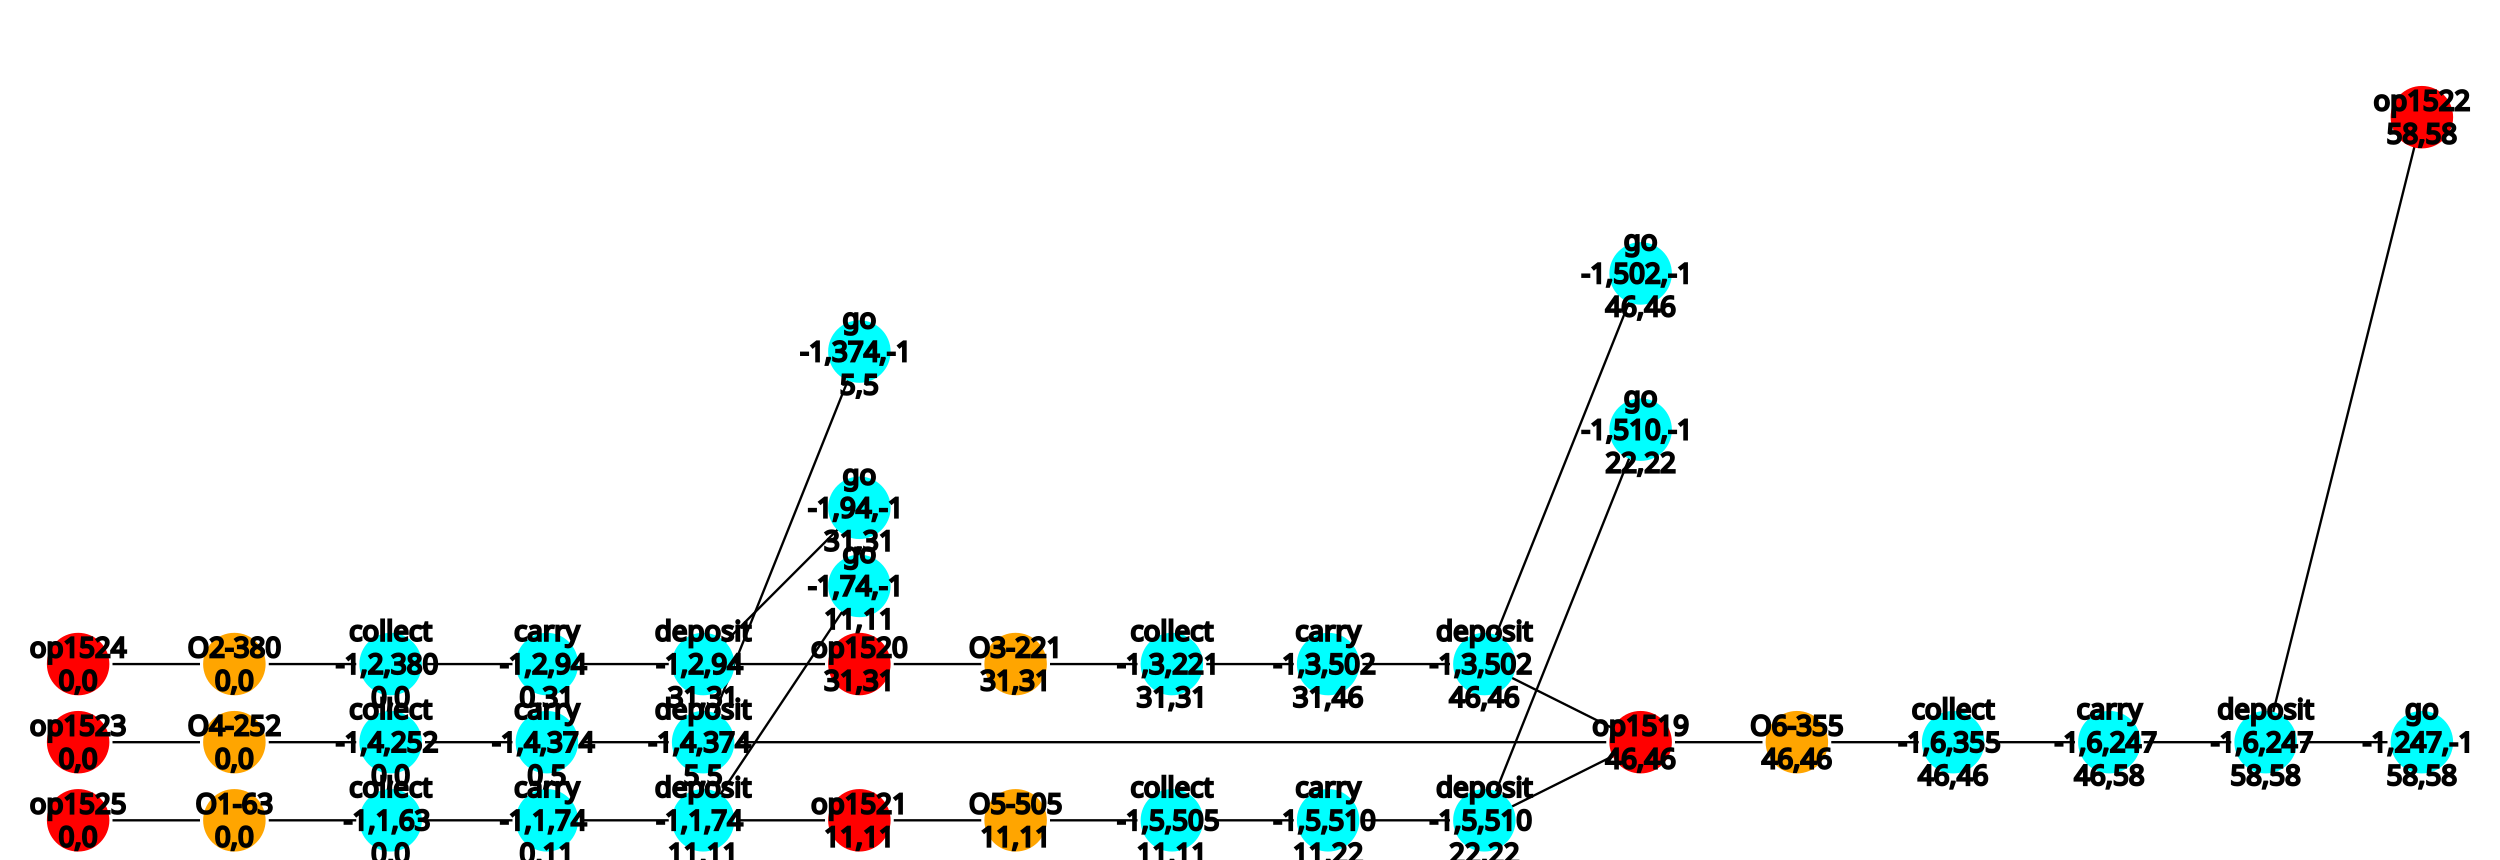
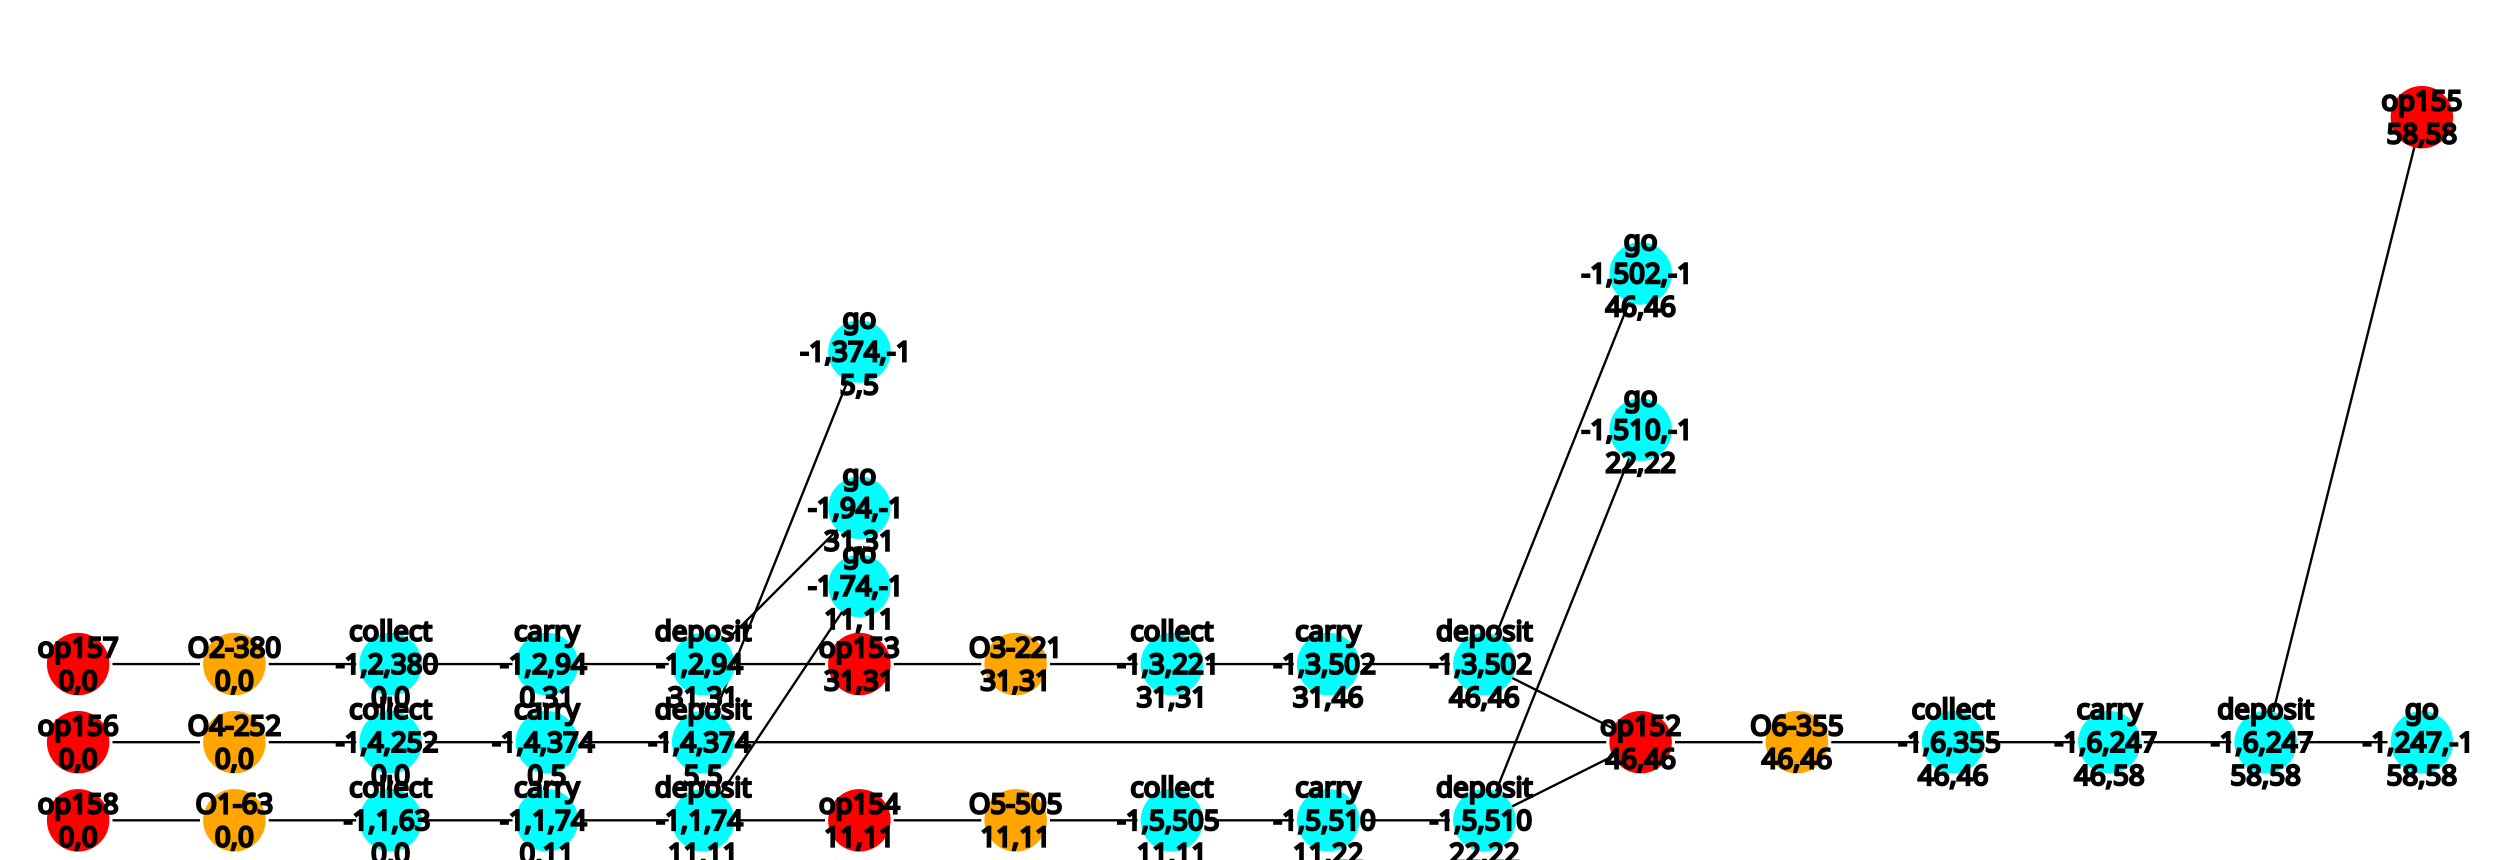
<svg xmlns="http://www.w3.org/2000/svg" version="1.2" width="320mm" height="110mm" viewBox="0 0 320 110" stroke="none" fill="#000000" stroke-width="0.3" font-size="3.88">
  <defs>
    <marker id="arrow" markerWidth="15" markerHeight="7" refX="5" refY="3.5" orient="auto" markerUnits="strokeWidth">
      <path d="M0,0 L15,3.5 L0,7 z" stroke="context-stroke" fill="context-stroke" />
    </marker>
  </defs>
-   <g stroke="#000000" id="img-59ad50ba-1">
+   <g stroke="#000000" id="img-43695397-1">
    <g transform="translate(20,105)">
      <path fill="none" d="M-5.6,0 L 5.6 0" class="primitive" />
    </g>
    <g transform="translate(20,85)">
      <path fill="none" d="M-5.6,0 L 5.6 0" class="primitive" />
    </g>
    <g transform="translate(20,95)">
      <path fill="none" d="M-5.6,0 L 5.6 0" class="primitive" />
    </g>
    <g transform="translate(300,95)">
      <path fill="none" d="M-5.6,0 L 5.6 0" class="primitive" />
    </g>
    <g transform="translate(300,55)">
      <path fill="none" d="M-9.45,37.82 L 9.45 -37.82" class="primitive" />
    </g>
    <g transform="translate(280,95)">
      <path fill="none" d="M-5.6,0 L 5.6 0" class="primitive" />
    </g>
    <g transform="translate(260,95)">
      <path fill="none" d="M-5.6,0 L 5.6 0" class="primitive" />
    </g>
    <g transform="translate(100,90)">
      <path fill="none" d="M-8.61,12.91 L 8.61 -12.91" class="primitive" />
    </g>
    <g transform="translate(100,105)">
      <path fill="none" d="M-5.6,0 L 5.6 0" class="primitive" />
    </g>
    <g transform="translate(80,105)">
      <path fill="none" d="M-5.6,0 L 5.6 0" class="primitive" />
    </g>
    <g transform="translate(60,105)">
      <path fill="none" d="M-5.6,0 L 5.6 0" class="primitive" />
    </g>
    <g transform="translate(100,75)">
      <path fill="none" d="M-8.03,8.03 L 8.03 -8.03" class="primitive" />
    </g>
    <g transform="translate(100,85)">
      <path fill="none" d="M-5.6,0 L 5.6 0" class="primitive" />
    </g>
    <g transform="translate(80,85)">
      <path fill="none" d="M-5.6,0 L 5.6 0" class="primitive" />
    </g>
    <g transform="translate(60,85)">
      <path fill="none" d="M-5.6,0 L 5.6 0" class="primitive" />
    </g>
    <g transform="translate(200,80)">
      <path fill="none" d="M-9.14,22.84 L 9.14 -22.84" class="primitive" />
    </g>
    <g transform="translate(200,100)">
      <path fill="none" d="M-6.89,3.44 L 6.89 -3.44" class="primitive" />
    </g>
    <g transform="translate(180,105)">
      <path fill="none" d="M-5.6,0 L 5.6 0" class="primitive" />
    </g>
    <g transform="translate(160,105)">
      <path fill="none" d="M-5.6,0 L 5.6 0" class="primitive" />
    </g>
    <g transform="translate(100,70)">
      <path fill="none" d="M-9.14,22.84 L 9.14 -22.84" class="primitive" />
    </g>
    <g transform="translate(150,95)">
      <path fill="none" d="M-55.6,0 L 55.6 0" class="primitive" />
    </g>
    <g transform="translate(80,95)">
      <path fill="none" d="M-5.6,0 L 5.6 0" class="primitive" />
    </g>
    <g transform="translate(60,95)">
      <path fill="none" d="M-5.6,0 L 5.6 0" class="primitive" />
    </g>
    <g transform="translate(200,60)">
      <path fill="none" d="M-9.14,22.84 L 9.14 -22.84" class="primitive" />
    </g>
    <g transform="translate(200,90)">
      <path fill="none" d="M-6.89,-3.44 L 6.89 3.44" class="primitive" />
    </g>
    <g transform="translate(180,85)">
      <path fill="none" d="M-5.6,0 L 5.6 0" class="primitive" />
    </g>
    <g transform="translate(160,85)">
      <path fill="none" d="M-5.6,0 L 5.6 0" class="primitive" />
    </g>
    <g transform="translate(240,95)">
      <path fill="none" d="M-5.6,0 L 5.6 0" class="primitive" />
    </g>
    <g transform="translate(140,105)">
      <path fill="none" d="M-5.6,0 L 5.6 0" class="primitive" />
    </g>
    <g transform="translate(40,95)">
      <path fill="none" d="M-5.6,0 L 5.6 0" class="primitive" />
    </g>
    <g transform="translate(140,85)">
      <path fill="none" d="M-5.6,0 L 5.6 0" class="primitive" />
    </g>
    <g transform="translate(40,85)">
      <path fill="none" d="M-5.6,0 L 5.6 0" class="primitive" />
    </g>
    <g transform="translate(40,105)">
      <path fill="none" d="M-5.6,0 L 5.6 0" class="primitive" />
    </g>
    <g transform="translate(120,105)">
      <path fill="none" d="M-5.6,0 L 5.6 0" class="primitive" />
    </g>
    <g transform="translate(120,85)">
      <path fill="none" d="M-5.6,0 L 5.6 0" class="primitive" />
    </g>
    <g transform="translate(220,95)">
      <path fill="none" d="M-5.6,0 L 5.6 0" class="primitive" />
    </g>
  </g>
-   <g fill="#FF0000" id="img-59ad50ba-2">
+   <g fill="#FF0000" id="img-43695397-2">
    <g transform="translate(10,105)">
      <circle cx="0" cy="0" r="4" class="primitive" />
    </g>
  </g>
-   <g fill="#FF0000" id="img-59ad50ba-3">
+   <g fill="#FF0000" id="img-43695397-3">
    <g transform="translate(10,85)">
      <circle cx="0" cy="0" r="4" class="primitive" />
    </g>
  </g>
-   <g fill="#FF0000" id="img-59ad50ba-4">
+   <g fill="#FF0000" id="img-43695397-4">
    <g transform="translate(10,95)">
      <circle cx="0" cy="0" r="4" class="primitive" />
    </g>
  </g>
-   <g fill="#00FFFF" id="img-59ad50ba-5">
+   <g fill="#00FFFF" id="img-43695397-5">
    <g transform="translate(310,95)">
      <circle cx="0" cy="0" r="4" class="primitive" />
    </g>
  </g>
-   <g fill="#00FFFF" id="img-59ad50ba-6">
+   <g fill="#00FFFF" id="img-43695397-6">
    <g transform="translate(290,95)">
      <circle cx="0" cy="0" r="4" class="primitive" />
    </g>
  </g>
-   <g fill="#00FFFF" id="img-59ad50ba-7">
+   <g fill="#00FFFF" id="img-43695397-7">
    <g transform="translate(270,95)">
      <circle cx="0" cy="0" r="4" class="primitive" />
    </g>
  </g>
-   <g fill="#00FFFF" id="img-59ad50ba-8">
+   <g fill="#00FFFF" id="img-43695397-8">
    <g transform="translate(250,95)">
      <circle cx="0" cy="0" r="4" class="primitive" />
    </g>
  </g>
-   <g fill="#00FFFF" id="img-59ad50ba-9">
+   <g fill="#00FFFF" id="img-43695397-9">
    <g transform="translate(110,75)">
      <circle cx="0" cy="0" r="4" class="primitive" />
    </g>
  </g>
-   <g fill="#00FFFF" id="img-59ad50ba-10">
+   <g fill="#00FFFF" id="img-43695397-10">
    <g transform="translate(90,105)">
      <circle cx="0" cy="0" r="4" class="primitive" />
    </g>
  </g>
-   <g fill="#00FFFF" id="img-59ad50ba-11">
+   <g fill="#00FFFF" id="img-43695397-11">
    <g transform="translate(70,105)">
      <circle cx="0" cy="0" r="4" class="primitive" />
    </g>
  </g>
-   <g fill="#00FFFF" id="img-59ad50ba-12">
+   <g fill="#00FFFF" id="img-43695397-12">
    <g transform="translate(50,105)">
      <circle cx="0" cy="0" r="4" class="primitive" />
    </g>
  </g>
-   <g fill="#00FFFF" id="img-59ad50ba-13">
+   <g fill="#00FFFF" id="img-43695397-13">
    <g transform="translate(110,65)">
      <circle cx="0" cy="0" r="4" class="primitive" />
    </g>
  </g>
-   <g fill="#00FFFF" id="img-59ad50ba-14">
+   <g fill="#00FFFF" id="img-43695397-14">
    <g transform="translate(90,85)">
      <circle cx="0" cy="0" r="4" class="primitive" />
    </g>
  </g>
-   <g fill="#00FFFF" id="img-59ad50ba-15">
+   <g fill="#00FFFF" id="img-43695397-15">
    <g transform="translate(70,85)">
      <circle cx="0" cy="0" r="4" class="primitive" />
    </g>
  </g>
-   <g fill="#00FFFF" id="img-59ad50ba-16">
+   <g fill="#00FFFF" id="img-43695397-16">
    <g transform="translate(50,85)">
      <circle cx="0" cy="0" r="4" class="primitive" />
    </g>
  </g>
-   <g fill="#00FFFF" id="img-59ad50ba-17">
+   <g fill="#00FFFF" id="img-43695397-17">
    <g transform="translate(210,55)">
      <circle cx="0" cy="0" r="4" class="primitive" />
    </g>
  </g>
-   <g fill="#00FFFF" id="img-59ad50ba-18">
+   <g fill="#00FFFF" id="img-43695397-18">
    <g transform="translate(190,105)">
      <circle cx="0" cy="0" r="4" class="primitive" />
    </g>
  </g>
-   <g fill="#00FFFF" id="img-59ad50ba-19">
+   <g fill="#00FFFF" id="img-43695397-19">
    <g transform="translate(170,105)">
      <circle cx="0" cy="0" r="4" class="primitive" />
    </g>
  </g>
-   <g fill="#00FFFF" id="img-59ad50ba-20">
+   <g fill="#00FFFF" id="img-43695397-20">
    <g transform="translate(150,105)">
      <circle cx="0" cy="0" r="4" class="primitive" />
    </g>
  </g>
-   <g fill="#00FFFF" id="img-59ad50ba-21">
+   <g fill="#00FFFF" id="img-43695397-21">
    <g transform="translate(110,45)">
      <circle cx="0" cy="0" r="4" class="primitive" />
    </g>
  </g>
-   <g fill="#00FFFF" id="img-59ad50ba-22">
+   <g fill="#00FFFF" id="img-43695397-22">
    <g transform="translate(90,95)">
      <circle cx="0" cy="0" r="4" class="primitive" />
    </g>
  </g>
-   <g fill="#00FFFF" id="img-59ad50ba-23">
+   <g fill="#00FFFF" id="img-43695397-23">
    <g transform="translate(70,95)">
      <circle cx="0" cy="0" r="4" class="primitive" />
    </g>
  </g>
-   <g fill="#00FFFF" id="img-59ad50ba-24">
+   <g fill="#00FFFF" id="img-43695397-24">
    <g transform="translate(50,95)">
      <circle cx="0" cy="0" r="4" class="primitive" />
    </g>
  </g>
-   <g fill="#00FFFF" id="img-59ad50ba-25">
+   <g fill="#00FFFF" id="img-43695397-25">
    <g transform="translate(210,35)">
      <circle cx="0" cy="0" r="4" class="primitive" />
    </g>
  </g>
-   <g fill="#00FFFF" id="img-59ad50ba-26">
+   <g fill="#00FFFF" id="img-43695397-26">
    <g transform="translate(190,85)">
      <circle cx="0" cy="0" r="4" class="primitive" />
    </g>
  </g>
-   <g fill="#00FFFF" id="img-59ad50ba-27">
+   <g fill="#00FFFF" id="img-43695397-27">
    <g transform="translate(170,85)">
      <circle cx="0" cy="0" r="4" class="primitive" />
    </g>
  </g>
-   <g fill="#00FFFF" id="img-59ad50ba-28">
+   <g fill="#00FFFF" id="img-43695397-28">
    <g transform="translate(150,85)">
      <circle cx="0" cy="0" r="4" class="primitive" />
    </g>
  </g>
-   <g fill="#FFA500" id="img-59ad50ba-29">
+   <g fill="#FFA500" id="img-43695397-29">
    <g transform="translate(230,95)">
      <circle cx="0" cy="0" r="4" class="primitive" />
    </g>
  </g>
-   <g fill="#FFA500" id="img-59ad50ba-30">
+   <g fill="#FFA500" id="img-43695397-30">
    <g transform="translate(130,105)">
      <circle cx="0" cy="0" r="4" class="primitive" />
    </g>
  </g>
-   <g fill="#FFA500" id="img-59ad50ba-31">
+   <g fill="#FFA500" id="img-43695397-31">
    <g transform="translate(30,95)">
      <circle cx="0" cy="0" r="4" class="primitive" />
    </g>
  </g>
-   <g fill="#FFA500" id="img-59ad50ba-32">
+   <g fill="#FFA500" id="img-43695397-32">
    <g transform="translate(130,85)">
      <circle cx="0" cy="0" r="4" class="primitive" />
    </g>
  </g>
-   <g fill="#FFA500" id="img-59ad50ba-33">
+   <g fill="#FFA500" id="img-43695397-33">
    <g transform="translate(30,85)">
      <circle cx="0" cy="0" r="4" class="primitive" />
    </g>
  </g>
-   <g fill="#FFA500" id="img-59ad50ba-34">
+   <g fill="#FFA500" id="img-43695397-34">
    <g transform="translate(30,105)">
      <circle cx="0" cy="0" r="4" class="primitive" />
    </g>
  </g>
-   <g fill="#FF0000" id="img-59ad50ba-35">
+   <g fill="#FF0000" id="img-43695397-35">
    <g transform="translate(310,15)">
      <circle cx="0" cy="0" r="4" class="primitive" />
    </g>
  </g>
-   <g fill="#FF0000" id="img-59ad50ba-36">
+   <g fill="#FF0000" id="img-43695397-36">
    <g transform="translate(110,105)">
      <circle cx="0" cy="0" r="4" class="primitive" />
    </g>
  </g>
-   <g fill="#FF0000" id="img-59ad50ba-37">
+   <g fill="#FF0000" id="img-43695397-37">
    <g transform="translate(110,85)">
      <circle cx="0" cy="0" r="4" class="primitive" />
    </g>
  </g>
-   <g fill="#FF0000" id="img-59ad50ba-38">
+   <g fill="#FF0000" id="img-43695397-38">
    <g transform="translate(210,95)">
      <circle cx="0" cy="0" r="4" class="primitive" />
    </g>
  </g>
-   <g font-family="futura" font-size="3.53" stroke="#000000" id="img-59ad50ba-39">
+   <g font-family="futura" font-size="3.53" stroke="#000000" id="img-43695397-39">
    <g transform="translate(10,105)">
      <g class="primitive">
-         <text text-anchor="middle" dy="-0.25em">op1525<tspan x="0" dy="1.2em">0,0</tspan>
+         <text text-anchor="middle" dy="-0.25em">op158<tspan x="0" dy="1.2em">0,0</tspan>
        </text>
      </g>
    </g>
    <g transform="translate(10,85)">
      <g class="primitive">
-         <text text-anchor="middle" dy="-0.25em">op1524<tspan x="0" dy="1.2em">0,0</tspan>
+         <text text-anchor="middle" dy="-0.25em">op157<tspan x="0" dy="1.2em">0,0</tspan>
        </text>
      </g>
    </g>
    <g transform="translate(10,95)">
      <g class="primitive">
-         <text text-anchor="middle" dy="-0.25em">op1523<tspan x="0" dy="1.2em">0,0</tspan>
+         <text text-anchor="middle" dy="-0.25em">op156<tspan x="0" dy="1.2em">0,0</tspan>
        </text>
      </g>
    </g>
    <g transform="translate(310,95)">
      <g class="primitive">
        <text text-anchor="middle" dy="-0.85em">go<tspan x="0" dy="1.2em">-1,247,-1</tspan>
          <tspan x="0" dy="1.2em">58,58</tspan>
        </text>
      </g>
    </g>
    <g transform="translate(290,95)">
      <g class="primitive">
        <text text-anchor="middle" dy="-0.85em">deposit<tspan x="0" dy="1.2em">-1,6,247</tspan>
          <tspan x="0" dy="1.2em">58,58</tspan>
        </text>
      </g>
    </g>
    <g transform="translate(270,95)">
      <g class="primitive">
        <text text-anchor="middle" dy="-0.85em">carry<tspan x="0" dy="1.2em">-1,6,247</tspan>
          <tspan x="0" dy="1.2em">46,58</tspan>
        </text>
      </g>
    </g>
    <g transform="translate(250,95)">
      <g class="primitive">
        <text text-anchor="middle" dy="-0.85em">collect<tspan x="0" dy="1.2em">-1,6,355</tspan>
          <tspan x="0" dy="1.2em">46,46</tspan>
        </text>
      </g>
    </g>
    <g transform="translate(110,75)">
      <g class="primitive">
        <text text-anchor="middle" dy="-0.85em">go<tspan x="0" dy="1.2em">-1,74,-1</tspan>
          <tspan x="0" dy="1.2em">11,11</tspan>
        </text>
      </g>
    </g>
    <g transform="translate(90,105)">
      <g class="primitive">
        <text text-anchor="middle" dy="-0.85em">deposit<tspan x="0" dy="1.2em">-1,1,74</tspan>
          <tspan x="0" dy="1.2em">11,11</tspan>
        </text>
      </g>
    </g>
    <g transform="translate(70,105)">
      <g class="primitive">
        <text text-anchor="middle" dy="-0.85em">carry<tspan x="0" dy="1.2em">-1,1,74</tspan>
          <tspan x="0" dy="1.2em">0,11</tspan>
        </text>
      </g>
    </g>
    <g transform="translate(50,105)">
      <g class="primitive">
        <text text-anchor="middle" dy="-0.85em">collect<tspan x="0" dy="1.2em">-1,1,63</tspan>
          <tspan x="0" dy="1.2em">0,0</tspan>
        </text>
      </g>
    </g>
    <g transform="translate(110,65)">
      <g class="primitive">
        <text text-anchor="middle" dy="-0.85em">go<tspan x="0" dy="1.2em">-1,94,-1</tspan>
          <tspan x="0" dy="1.2em">31,31</tspan>
        </text>
      </g>
    </g>
    <g transform="translate(90,85)">
      <g class="primitive">
        <text text-anchor="middle" dy="-0.85em">deposit<tspan x="0" dy="1.2em">-1,2,94</tspan>
          <tspan x="0" dy="1.2em">31,31</tspan>
        </text>
      </g>
    </g>
    <g transform="translate(70,85)">
      <g class="primitive">
        <text text-anchor="middle" dy="-0.85em">carry<tspan x="0" dy="1.2em">-1,2,94</tspan>
          <tspan x="0" dy="1.2em">0,31</tspan>
        </text>
      </g>
    </g>
    <g transform="translate(50,85)">
      <g class="primitive">
        <text text-anchor="middle" dy="-0.85em">collect<tspan x="0" dy="1.2em">-1,2,380</tspan>
          <tspan x="0" dy="1.2em">0,0</tspan>
        </text>
      </g>
    </g>
    <g transform="translate(210,55)">
      <g class="primitive">
        <text text-anchor="middle" dy="-0.85em">go<tspan x="0" dy="1.2em">-1,510,-1</tspan>
          <tspan x="0" dy="1.2em">22,22</tspan>
        </text>
      </g>
    </g>
    <g transform="translate(190,105)">
      <g class="primitive">
        <text text-anchor="middle" dy="-0.85em">deposit<tspan x="0" dy="1.2em">-1,5,510</tspan>
          <tspan x="0" dy="1.2em">22,22</tspan>
        </text>
      </g>
    </g>
    <g transform="translate(170,105)">
      <g class="primitive">
        <text text-anchor="middle" dy="-0.85em">carry<tspan x="0" dy="1.2em">-1,5,510</tspan>
          <tspan x="0" dy="1.2em">11,22</tspan>
        </text>
      </g>
    </g>
    <g transform="translate(150,105)">
      <g class="primitive">
        <text text-anchor="middle" dy="-0.85em">collect<tspan x="0" dy="1.2em">-1,5,505</tspan>
          <tspan x="0" dy="1.2em">11,11</tspan>
        </text>
      </g>
    </g>
    <g transform="translate(110,45)">
      <g class="primitive">
        <text text-anchor="middle" dy="-0.85em">go<tspan x="0" dy="1.2em">-1,374,-1</tspan>
          <tspan x="0" dy="1.2em">5,5</tspan>
        </text>
      </g>
    </g>
    <g transform="translate(90,95)">
      <g class="primitive">
        <text text-anchor="middle" dy="-0.85em">deposit<tspan x="0" dy="1.2em">-1,4,374</tspan>
          <tspan x="0" dy="1.2em">5,5</tspan>
        </text>
      </g>
    </g>
    <g transform="translate(70,95)">
      <g class="primitive">
        <text text-anchor="middle" dy="-0.85em">carry<tspan x="0" dy="1.2em">-1,4,374</tspan>
          <tspan x="0" dy="1.2em">0,5</tspan>
        </text>
      </g>
    </g>
    <g transform="translate(50,95)">
      <g class="primitive">
        <text text-anchor="middle" dy="-0.85em">collect<tspan x="0" dy="1.2em">-1,4,252</tspan>
          <tspan x="0" dy="1.2em">0,0</tspan>
        </text>
      </g>
    </g>
    <g transform="translate(210,35)">
      <g class="primitive">
        <text text-anchor="middle" dy="-0.85em">go<tspan x="0" dy="1.2em">-1,502,-1</tspan>
          <tspan x="0" dy="1.2em">46,46</tspan>
        </text>
      </g>
    </g>
    <g transform="translate(190,85)">
      <g class="primitive">
        <text text-anchor="middle" dy="-0.85em">deposit<tspan x="0" dy="1.2em">-1,3,502</tspan>
          <tspan x="0" dy="1.2em">46,46</tspan>
        </text>
      </g>
    </g>
    <g transform="translate(170,85)">
      <g class="primitive">
        <text text-anchor="middle" dy="-0.85em">carry<tspan x="0" dy="1.2em">-1,3,502</tspan>
          <tspan x="0" dy="1.2em">31,46</tspan>
        </text>
      </g>
    </g>
    <g transform="translate(150,85)">
      <g class="primitive">
        <text text-anchor="middle" dy="-0.85em">collect<tspan x="0" dy="1.2em">-1,3,221</tspan>
          <tspan x="0" dy="1.2em">31,31</tspan>
        </text>
      </g>
    </g>
    <g transform="translate(230,95)">
      <g class="primitive">
        <text text-anchor="middle" dy="-0.25em">O6-355<tspan x="0" dy="1.2em">46,46</tspan>
        </text>
      </g>
    </g>
    <g transform="translate(130,105)">
      <g class="primitive">
        <text text-anchor="middle" dy="-0.25em">O5-505<tspan x="0" dy="1.2em">11,11</tspan>
        </text>
      </g>
    </g>
    <g transform="translate(30,95)">
      <g class="primitive">
        <text text-anchor="middle" dy="-0.25em">O4-252<tspan x="0" dy="1.2em">0,0</tspan>
        </text>
      </g>
    </g>
    <g transform="translate(130,85)">
      <g class="primitive">
        <text text-anchor="middle" dy="-0.25em">O3-221<tspan x="0" dy="1.2em">31,31</tspan>
        </text>
      </g>
    </g>
    <g transform="translate(30,85)">
      <g class="primitive">
        <text text-anchor="middle" dy="-0.25em">O2-380<tspan x="0" dy="1.2em">0,0</tspan>
        </text>
      </g>
    </g>
    <g transform="translate(30,105)">
      <g class="primitive">
        <text text-anchor="middle" dy="-0.25em">O1-63<tspan x="0" dy="1.2em">0,0</tspan>
        </text>
      </g>
    </g>
    <g transform="translate(310,15)">
      <g class="primitive">
-         <text text-anchor="middle" dy="-0.25em">op1522<tspan x="0" dy="1.2em">58,58</tspan>
+         <text text-anchor="middle" dy="-0.25em">op155<tspan x="0" dy="1.2em">58,58</tspan>
        </text>
      </g>
    </g>
    <g transform="translate(110,105)">
      <g class="primitive">
-         <text text-anchor="middle" dy="-0.25em">op1521<tspan x="0" dy="1.2em">11,11</tspan>
+         <text text-anchor="middle" dy="-0.25em">op154<tspan x="0" dy="1.2em">11,11</tspan>
        </text>
      </g>
    </g>
    <g transform="translate(110,85)">
      <g class="primitive">
-         <text text-anchor="middle" dy="-0.25em">op1520<tspan x="0" dy="1.2em">31,31</tspan>
+         <text text-anchor="middle" dy="-0.25em">op153<tspan x="0" dy="1.2em">31,31</tspan>
        </text>
      </g>
    </g>
    <g transform="translate(210,95)">
      <g class="primitive">
-         <text text-anchor="middle" dy="-0.25em">op1519<tspan x="0" dy="1.2em">46,46</tspan>
+         <text text-anchor="middle" dy="-0.25em">op152<tspan x="0" dy="1.2em">46,46</tspan>
        </text>
      </g>
    </g>
  </g>
</svg>
